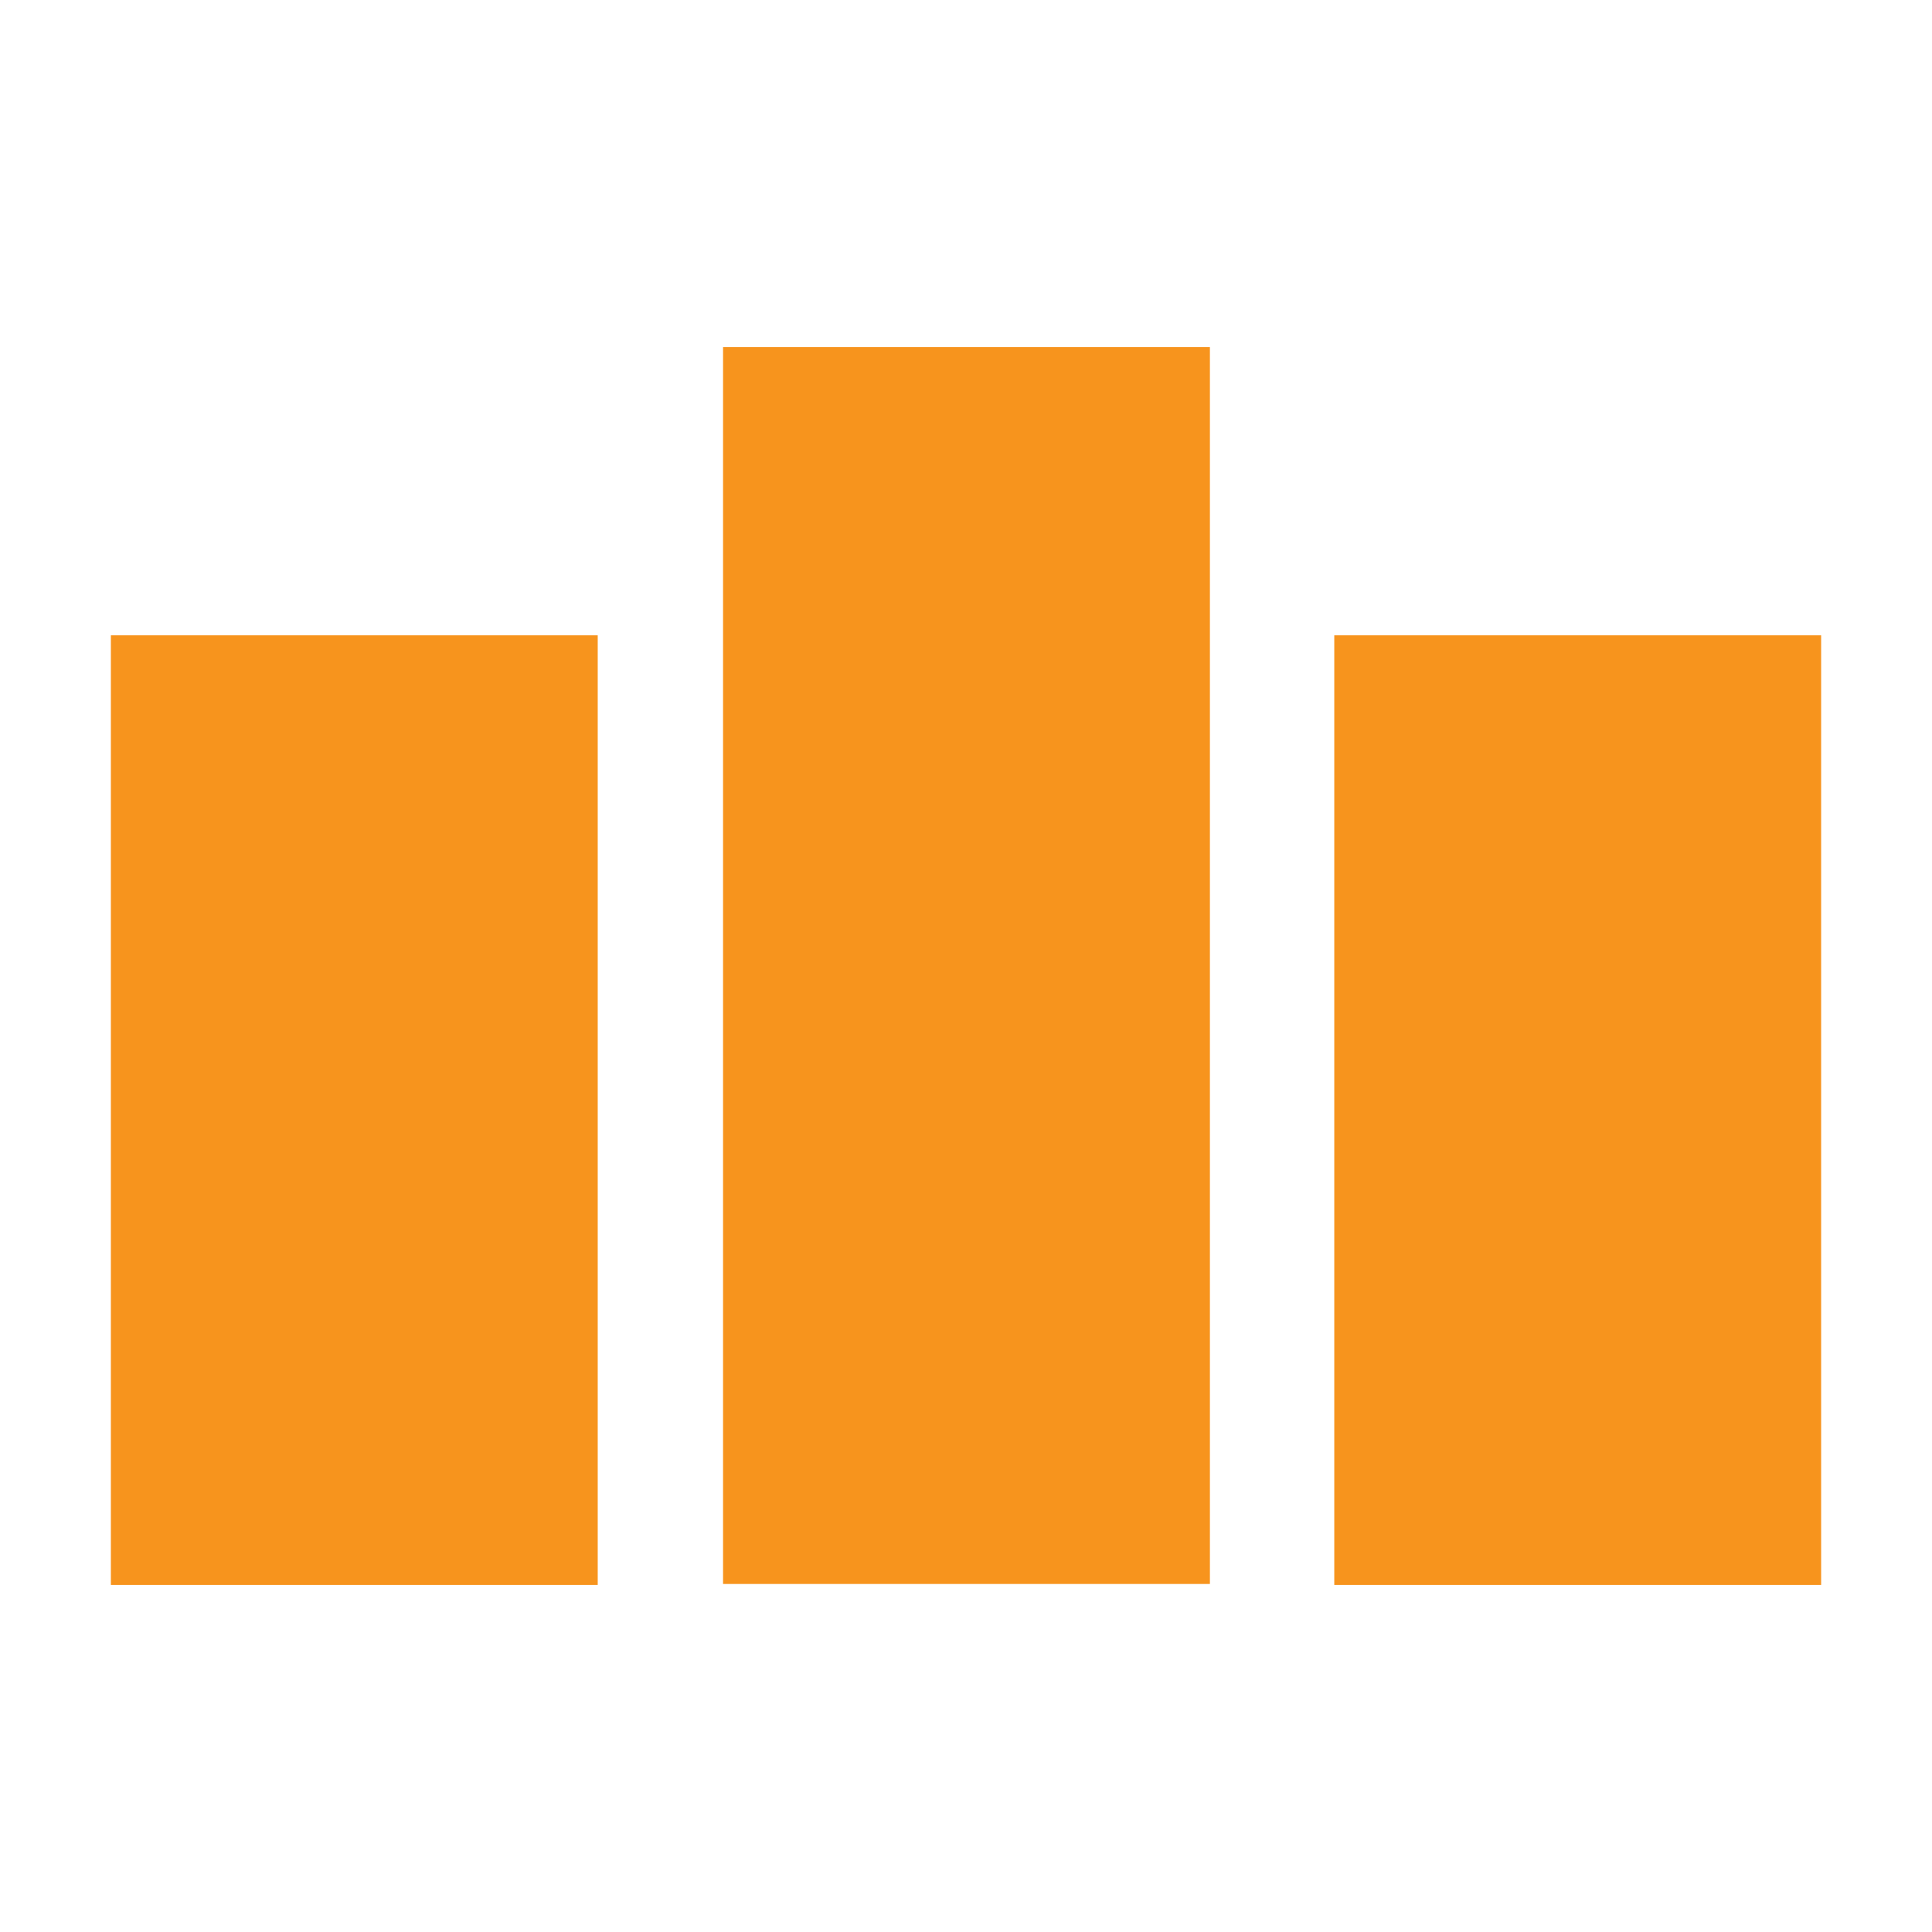
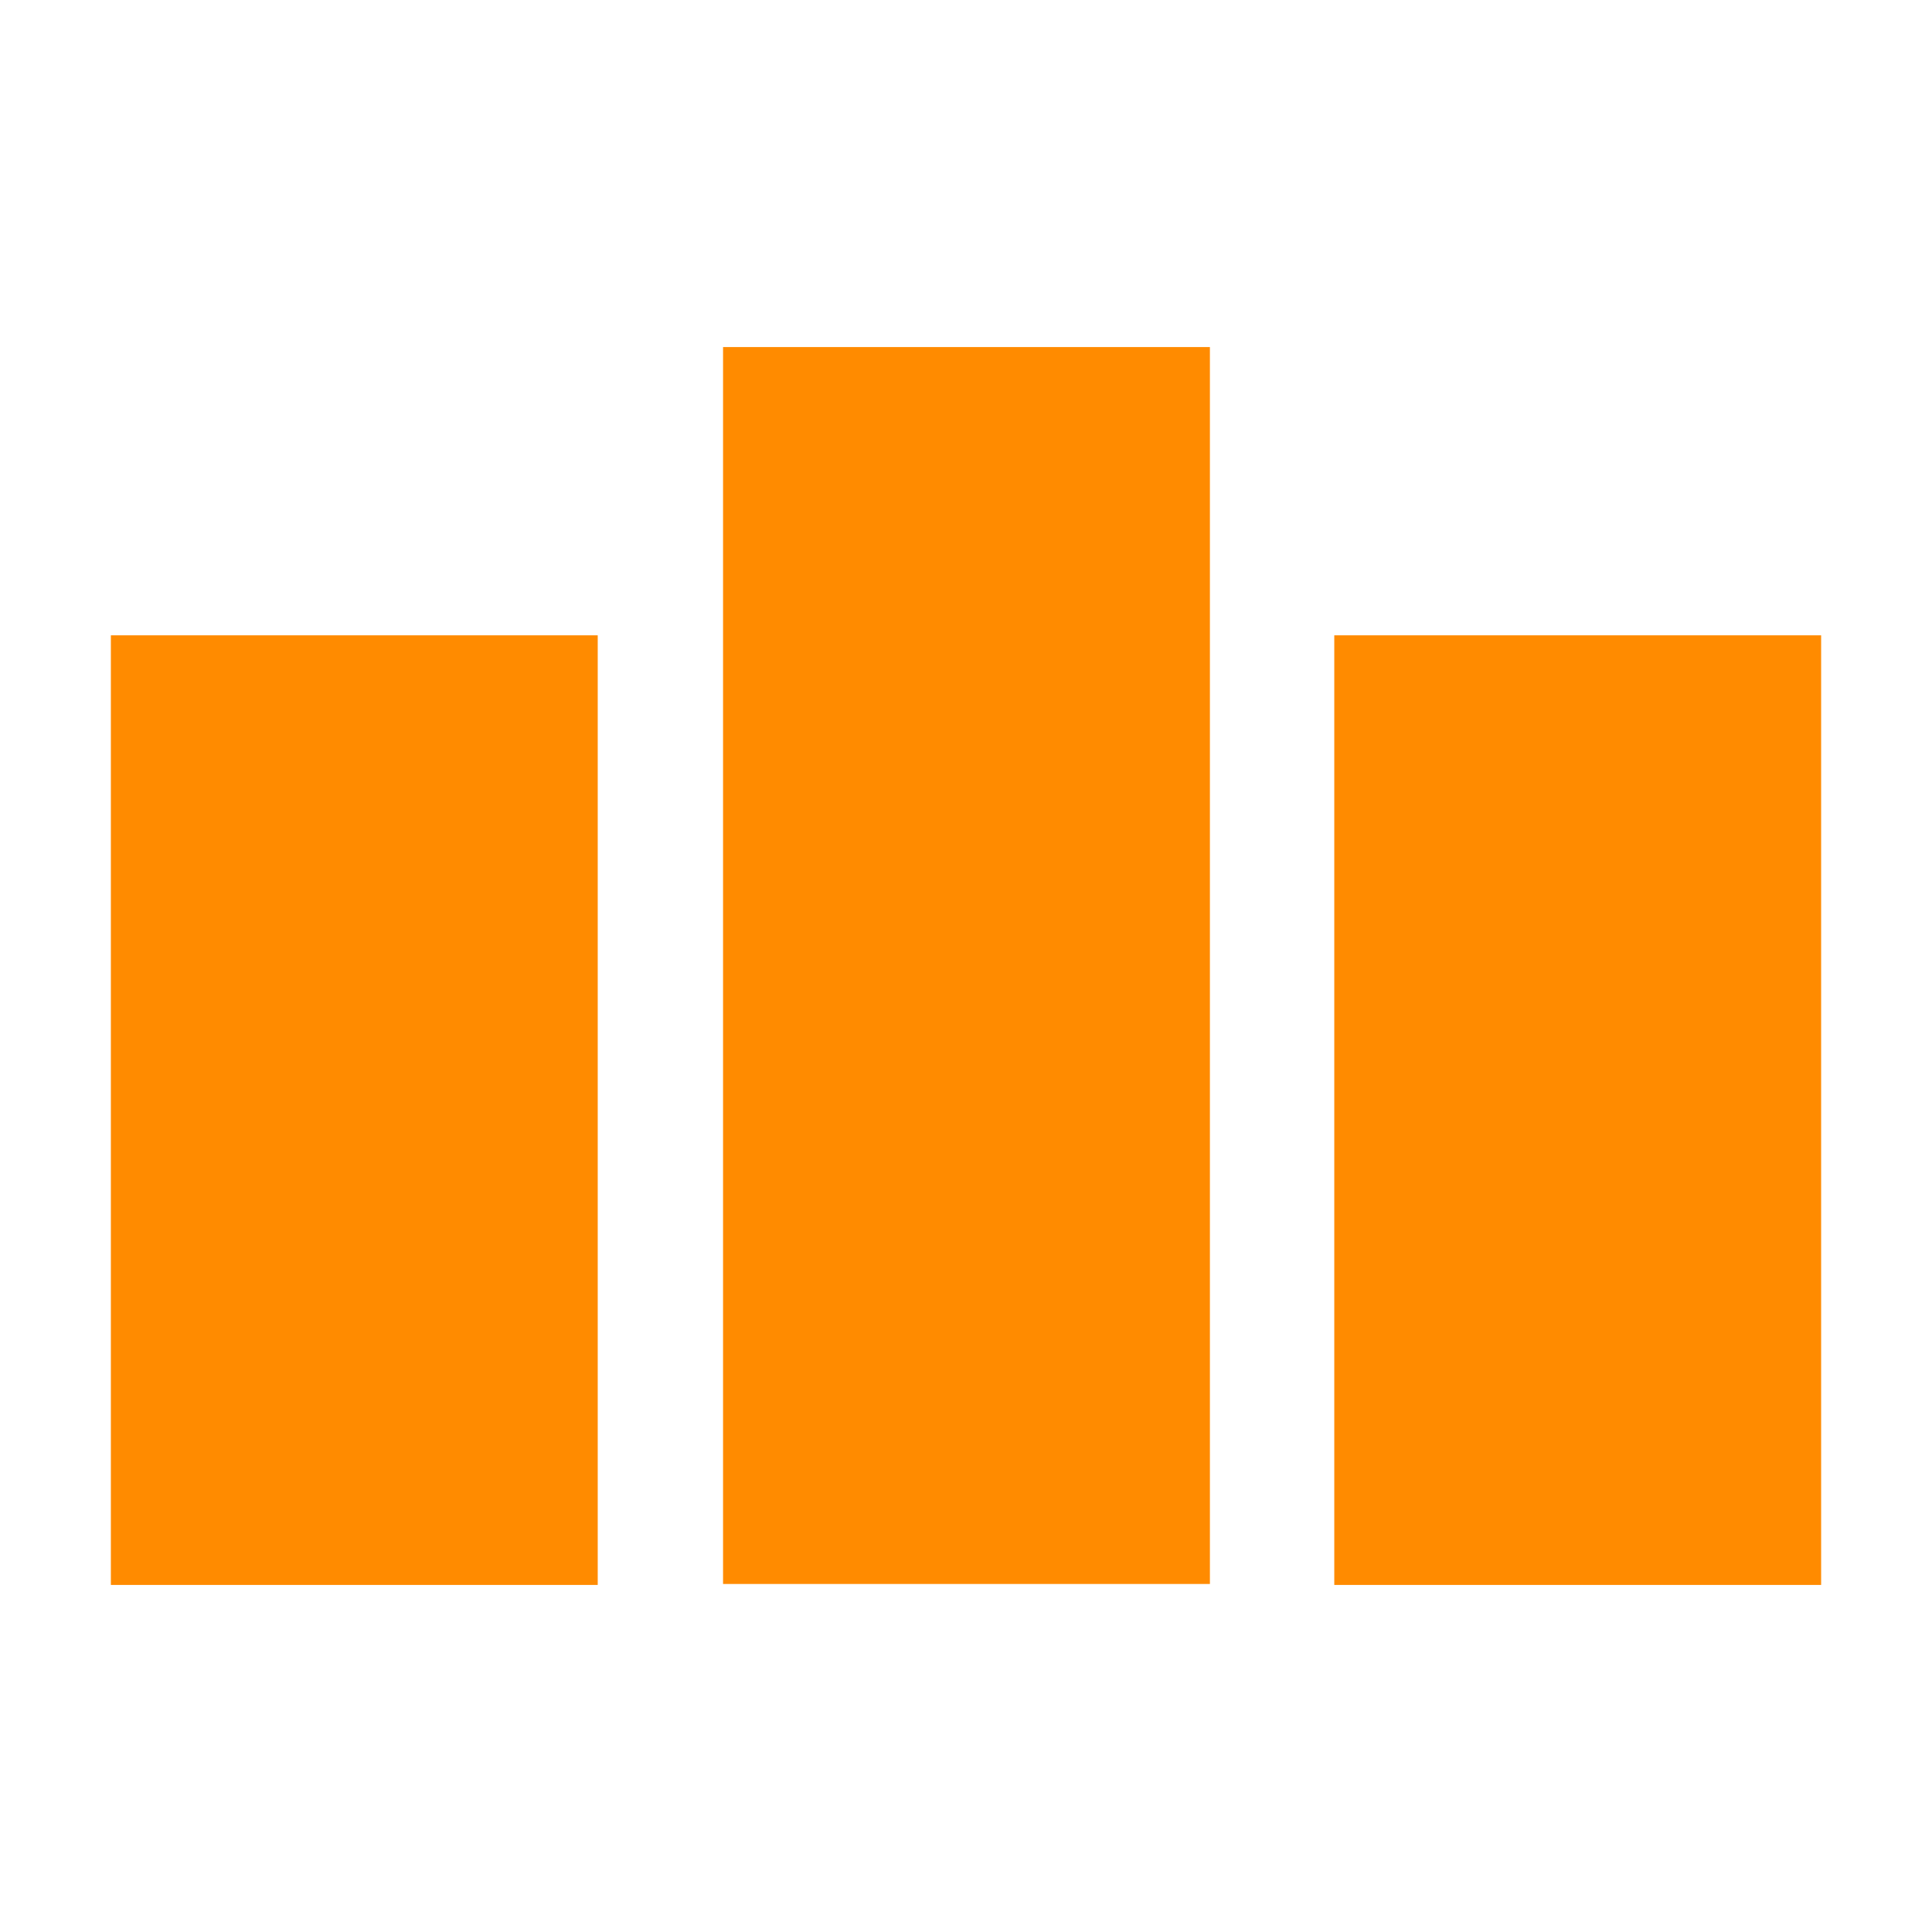
<svg xmlns="http://www.w3.org/2000/svg" viewBox="0 0 20.04 20.04">
  <defs>
-     <style>.cls-1{fill:none;}.cls-2{fill:#f7941d;}</style>
+     <style>.cls-1{fill:none;}.cls-2{fill:#ff8b00;}</style>
  </defs>
  <g id="Layer_2" data-name="Layer 2">
    <g id="Layer_1-2" data-name="Layer 1">
      <rect class="cls-1" width="20.04" height="20.04" />
      <rect class="cls-2" x="1.15" y="6.59" width="5.05" height="9.85" />
      <rect class="cls-2" x="13.84" y="6.59" width="5.05" height="9.85" />
      <rect class="cls-2" x="7.5" y="3.6" width="5.05" height="12.83" />
    </g>
  </g>
</svg>
